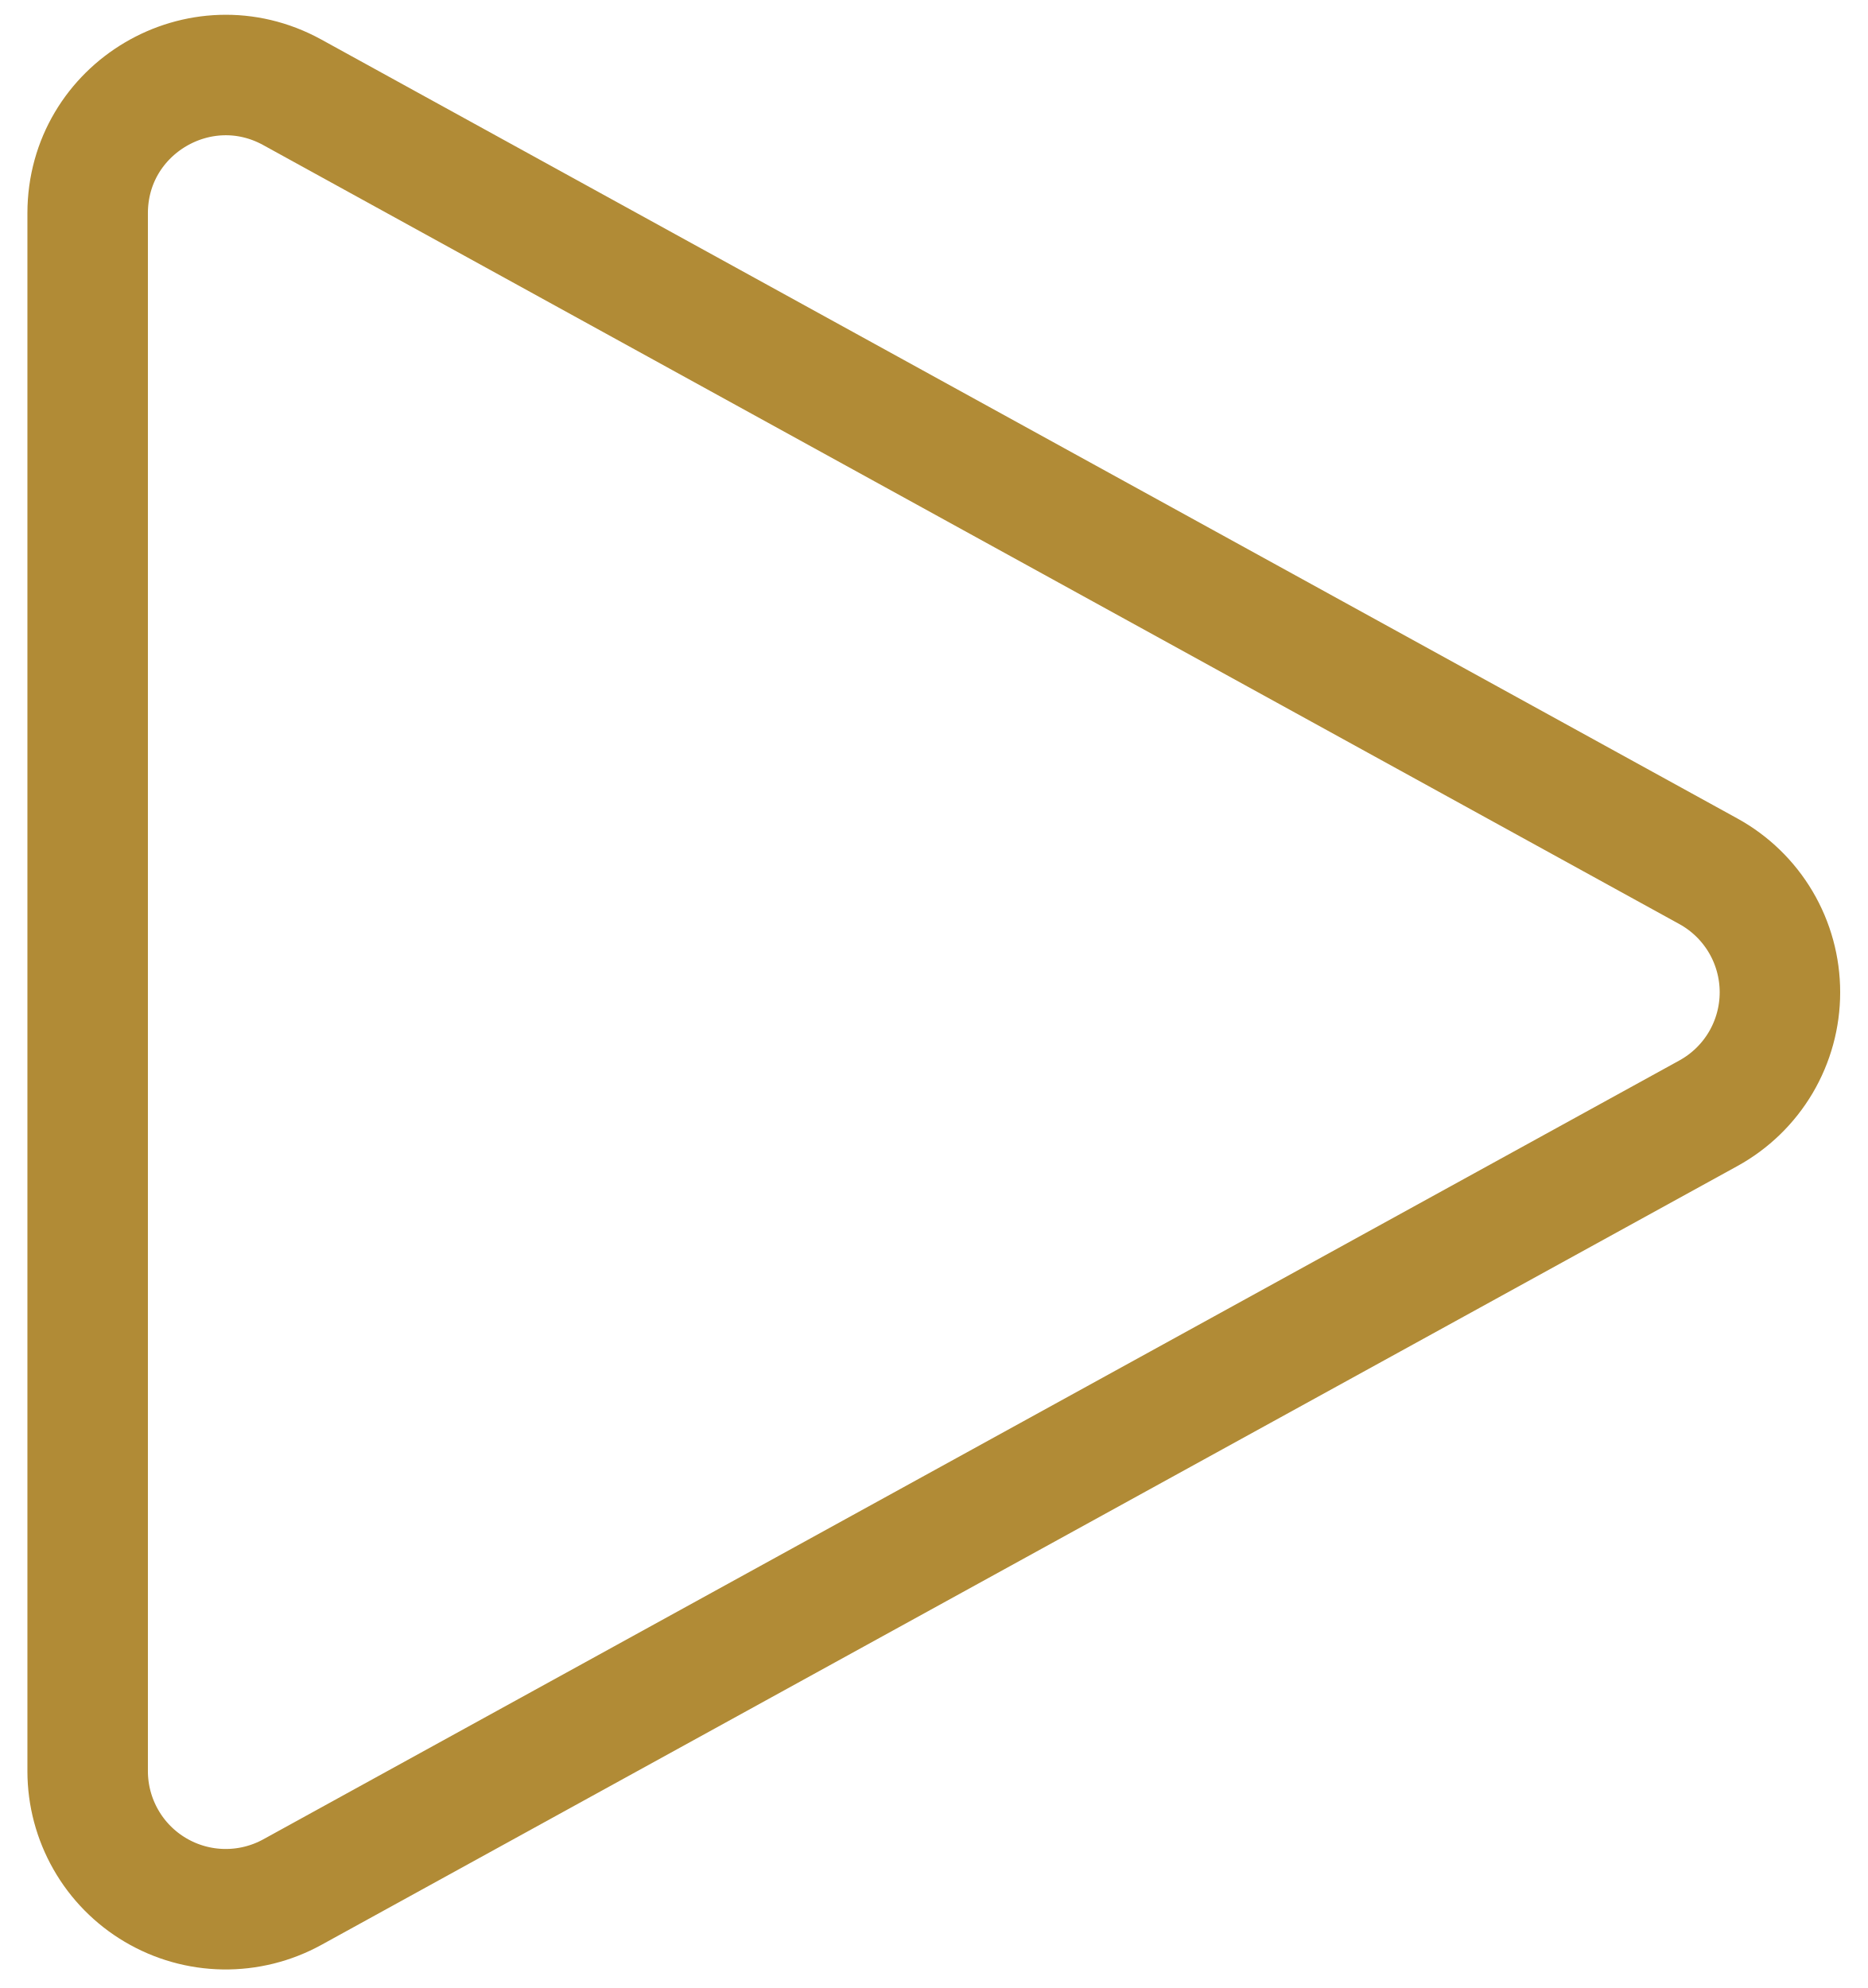
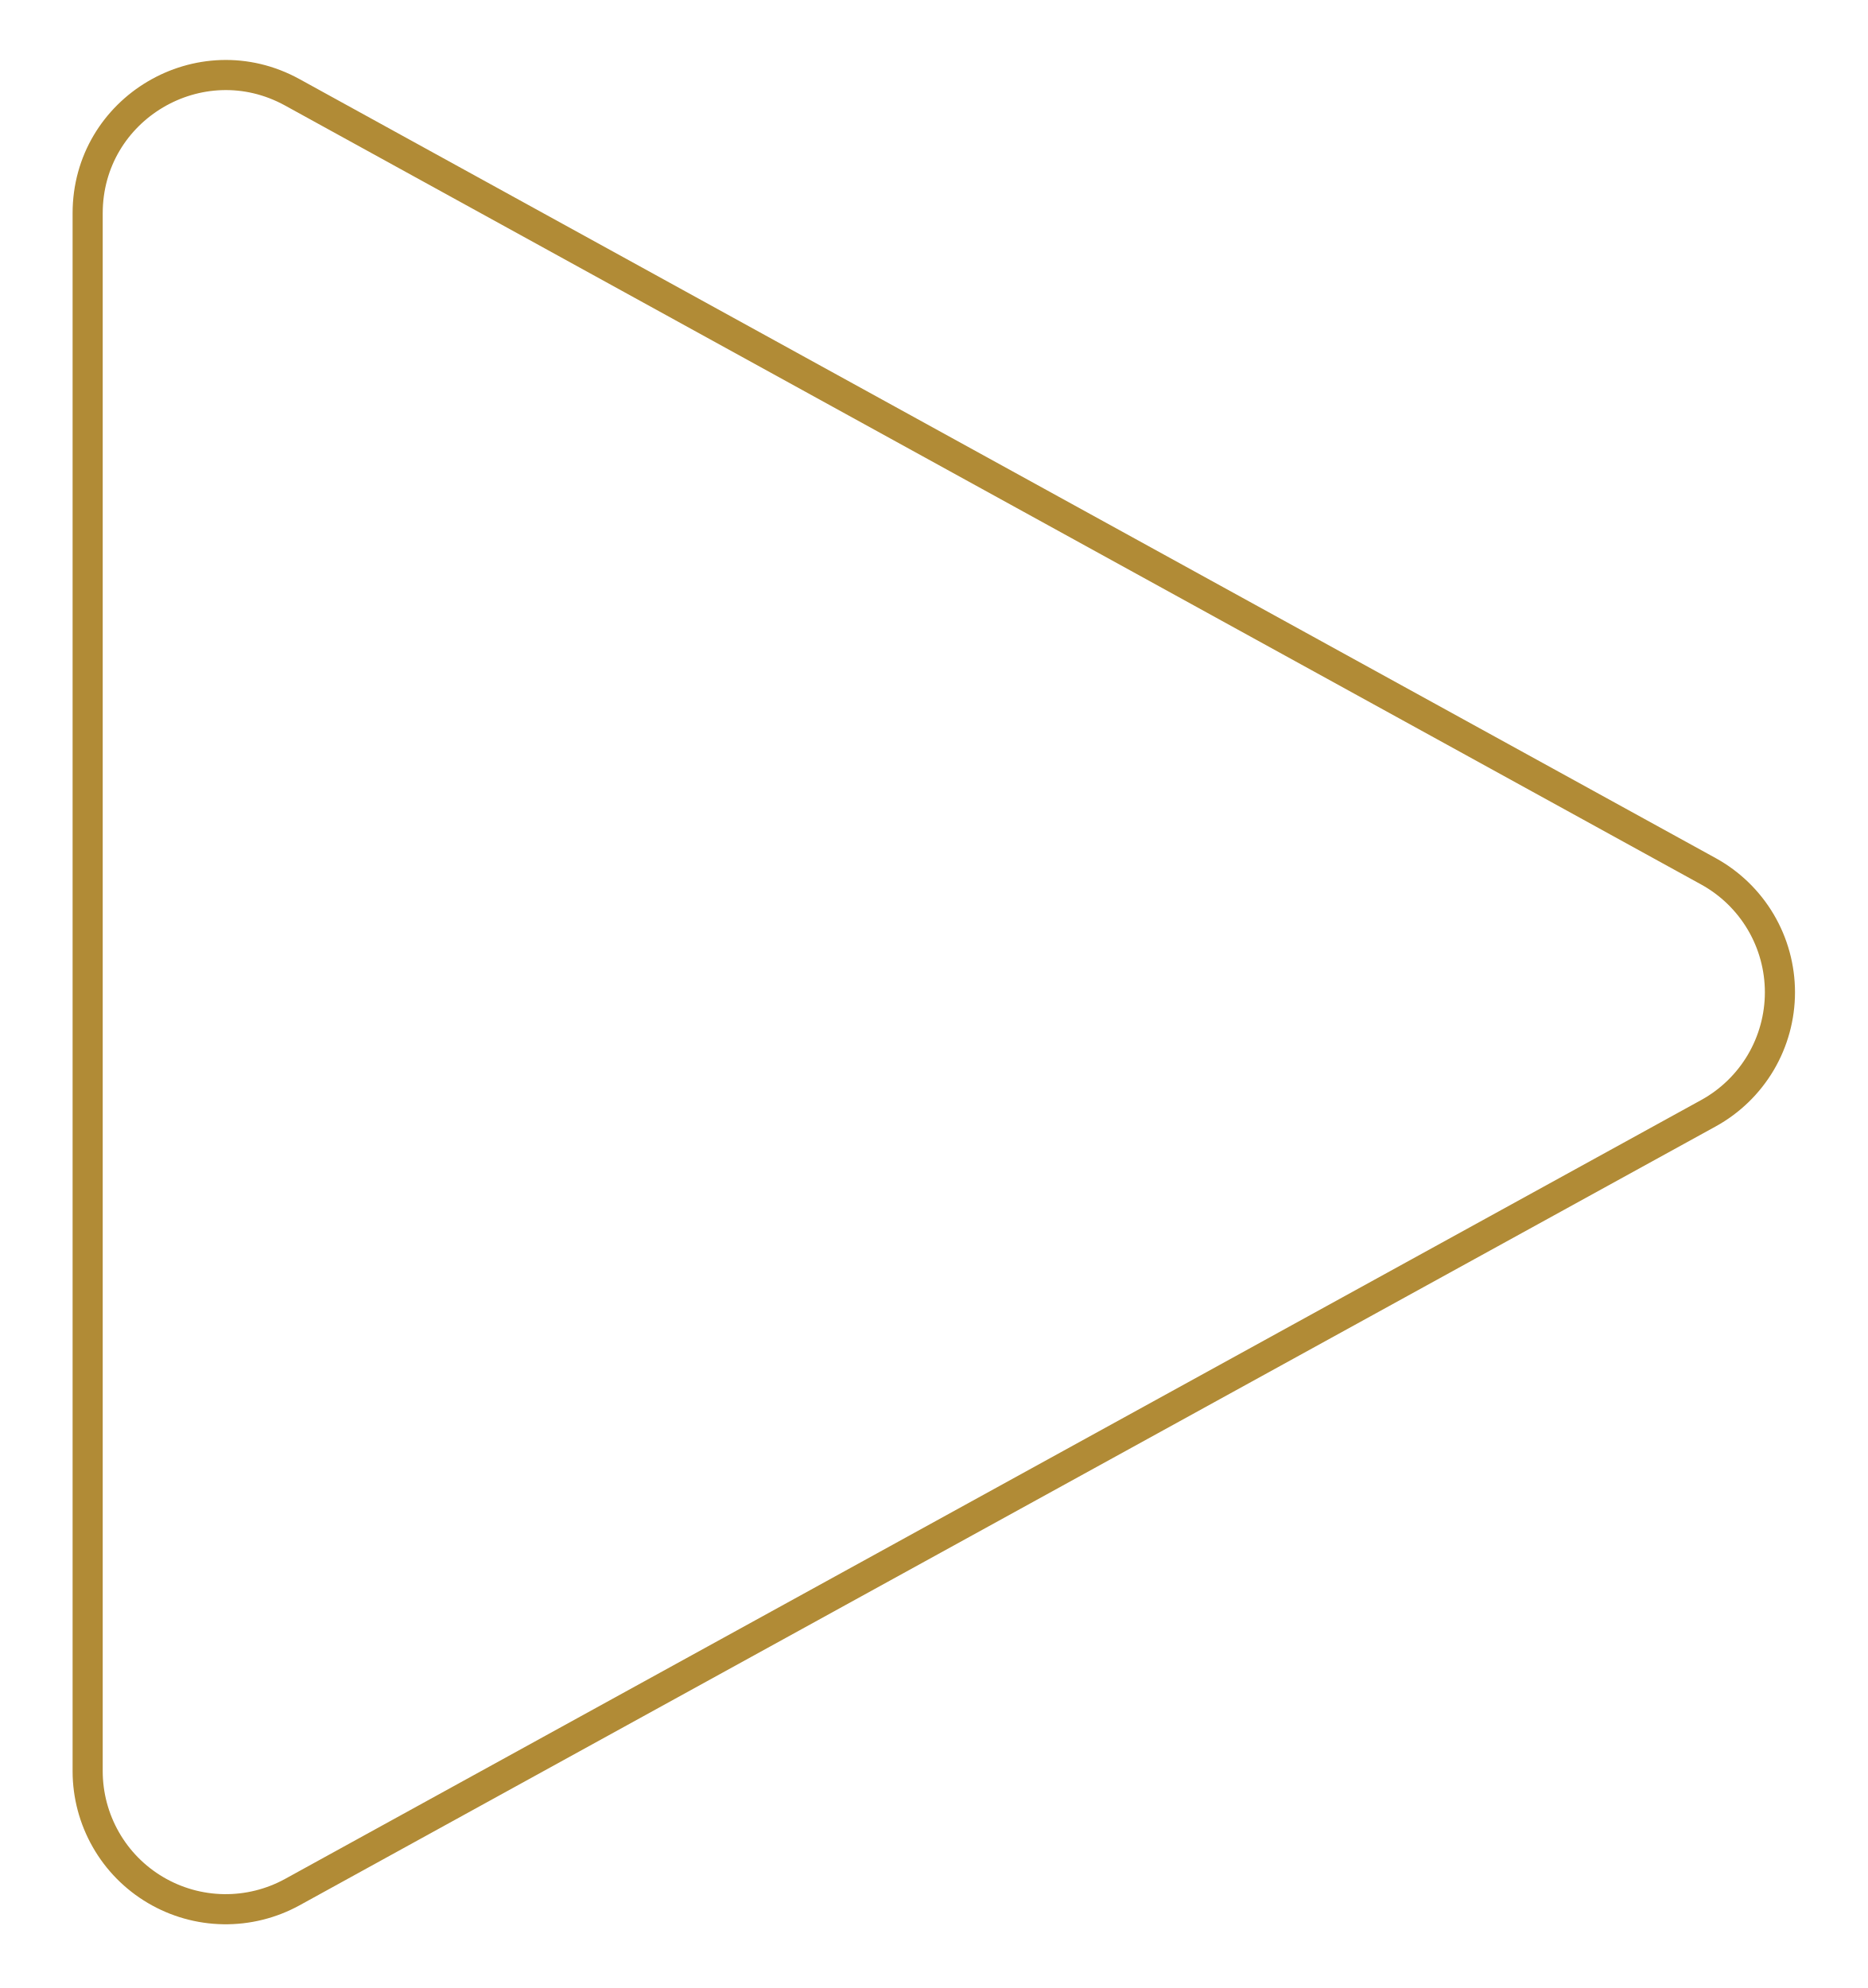
<svg xmlns="http://www.w3.org/2000/svg" width="62" height="66" viewBox="0 0 62 66" fill="none">
-   <path d="M2.91 7.081C2.91 3.593 6.646 1.385 9.702 3.064L56.717 28.927C57.436 29.323 58.035 29.904 58.453 30.611C58.87 31.317 59.09 32.122 59.09 32.943C59.09 33.763 58.87 34.568 58.453 35.275C58.035 35.981 57.436 36.562 56.717 36.958L9.702 62.818C9.004 63.201 8.219 63.396 7.423 63.384C6.626 63.372 5.847 63.152 5.162 62.747C4.476 62.342 3.908 61.766 3.514 61.074C3.119 60.383 2.911 59.6 2.91 58.804V7.081Z" stroke="#B18B36" stroke-width="4" stroke-linecap="round" stroke-linejoin="round" />
+   <path d="M2.91 7.081C2.91 3.593 6.646 1.385 9.702 3.064L56.717 28.927C57.436 29.323 58.035 29.904 58.453 30.611C58.87 31.317 59.09 32.122 59.09 32.943C59.09 33.763 58.87 34.568 58.453 35.275C58.035 35.981 57.436 36.562 56.717 36.958L9.702 62.818C9.004 63.201 8.219 63.396 7.423 63.384C6.626 63.372 5.847 63.152 5.162 62.747C4.476 62.342 3.908 61.766 3.514 61.074C3.119 60.383 2.911 59.6 2.91 58.804V7.081Z" stroke="#B18B36" strokeWidth="4" strokeLinecap="round" strokeLinejoin="round" />
</svg>
